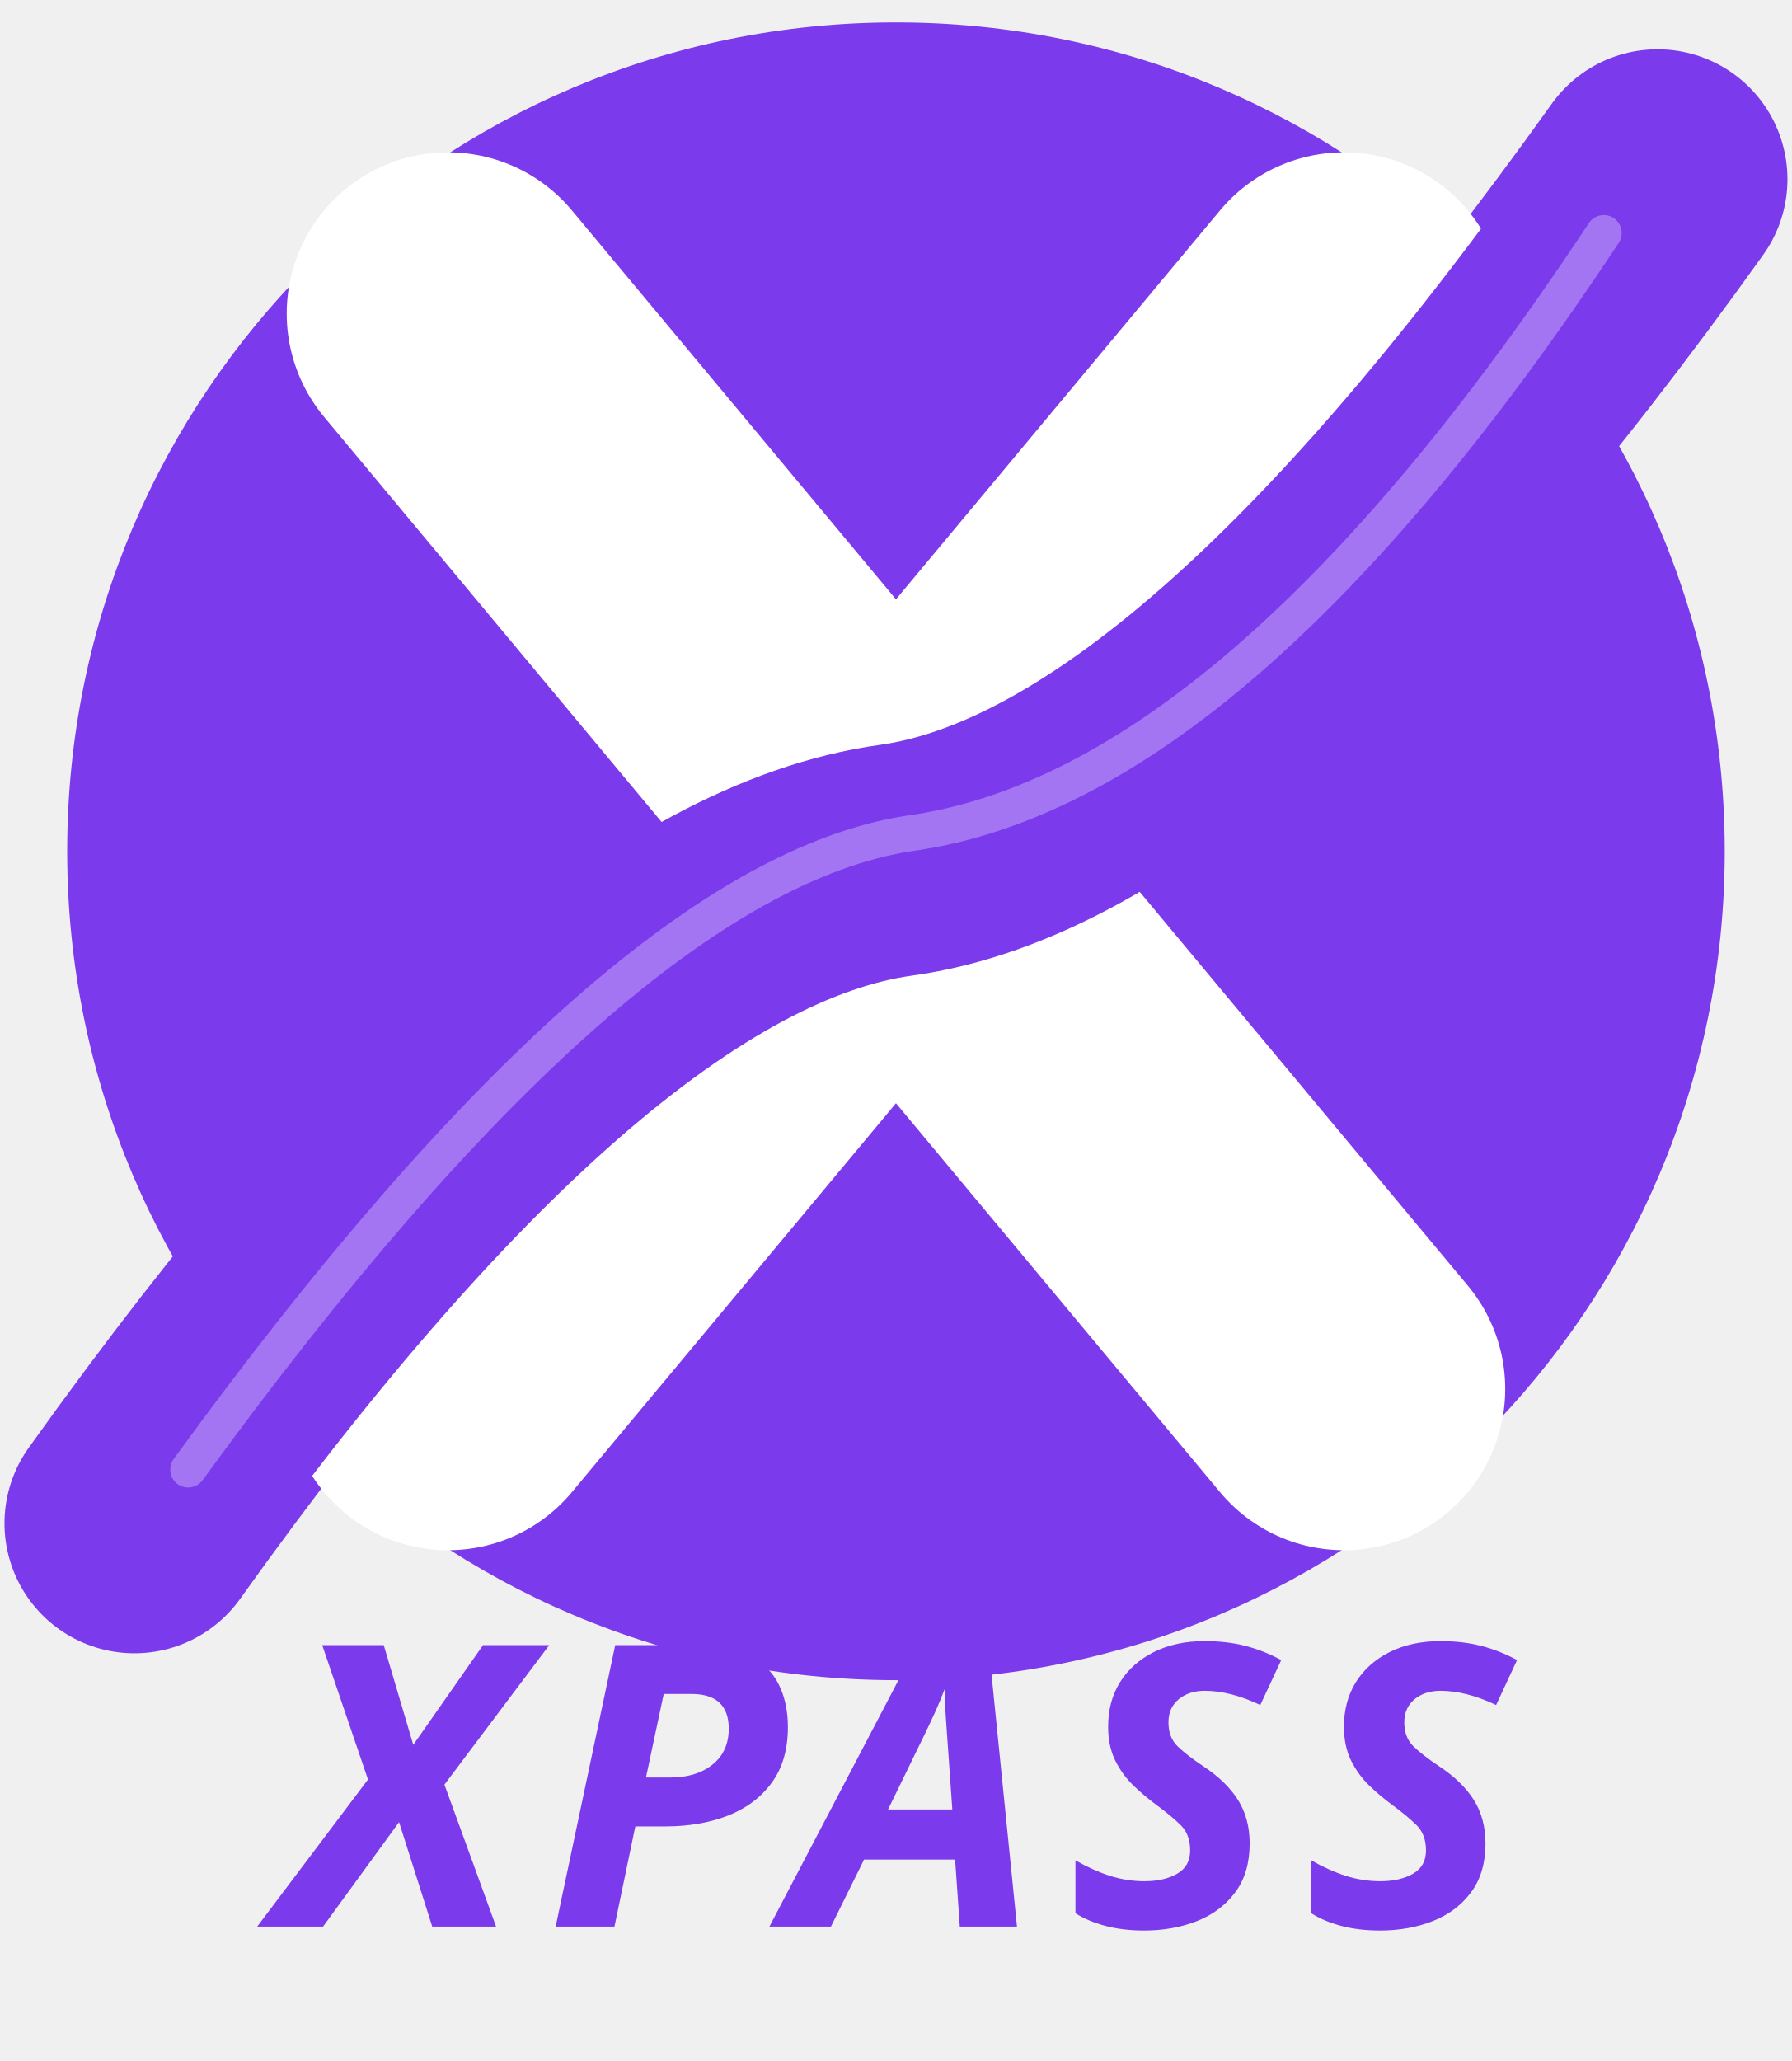
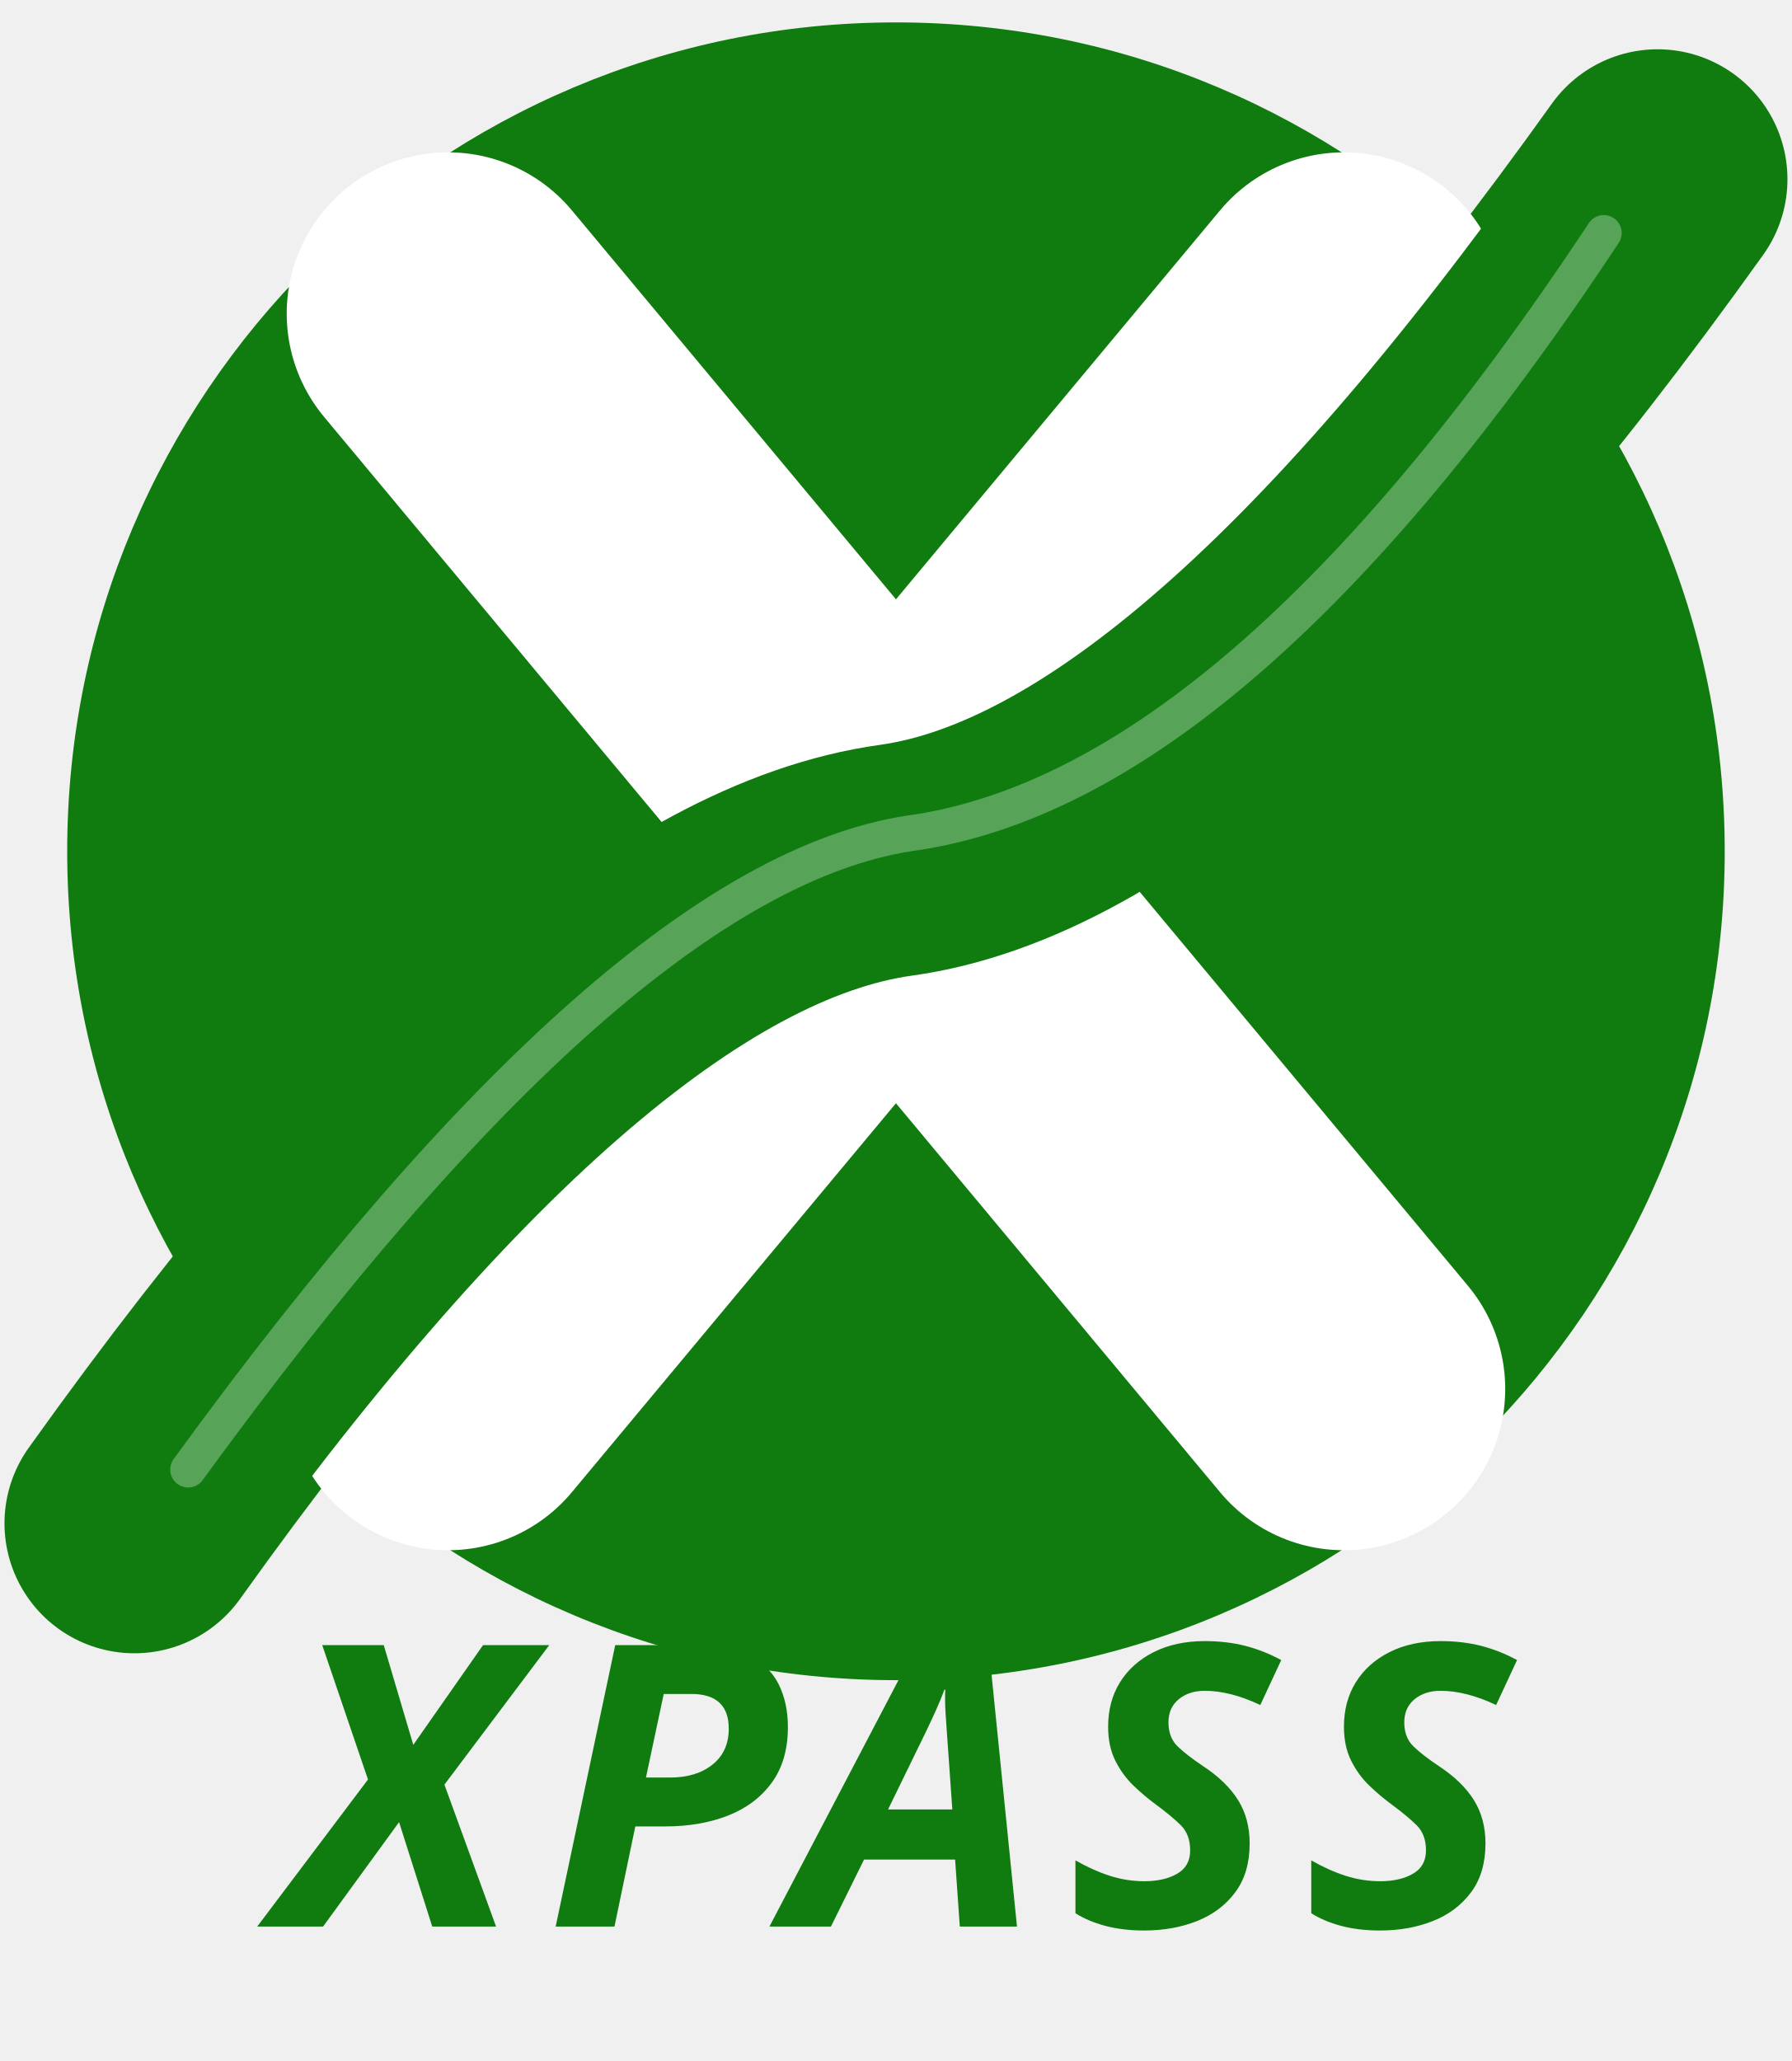
<svg xmlns="http://www.w3.org/2000/svg" viewBox="0 0 400 460" fill="none">
-   <circle cx="200" cy="190" r="185" fill="#7c3aed" />
-   <path d="M 30 340 Q 130 200 200 190 Q 270 180 370 40" stroke="#7c3aed" stroke-width="58" fill="none" stroke-linecap="round" />
+   <circle cx="200" cy="190" r="185" fill="#107C10" />
+   <path d="M 30 340 Q 130 200 200 190 Q 270 180 370 40" stroke="#107C10" stroke-width="58" fill="none" stroke-linecap="round" />
  <path d="M 38 332 Q 135 198 202 188 Q 272 178 362 48" stroke="white" stroke-width="10" fill="none" stroke-linecap="round" opacity="0.35" />
  <path d="M 100 70 L 300 310" stroke="white" stroke-width="72" stroke-linecap="round" />
  <path d="M 300 70 L 100 310" stroke="white" stroke-width="72" stroke-linecap="round" />
-   <path d="M 28 342 Q 128 202 200 192 Q 272 182 372 38" stroke="#7c3aed" stroke-width="52" fill="none" stroke-linecap="round" />
+   <path d="M 28 342 Q 128 202 200 192 Q 272 182 372 38" stroke="#107C10" stroke-width="52" fill="none" stroke-linecap="round" />
  <path d="M 42 328 Q 138 196 203 186 Q 276 176 358 52" stroke="white" stroke-width="8" fill="none" stroke-linecap="round" opacity="0.3" />
-   <text x="200" y="430" text-anchor="middle" font-family="Arial Black, Impact, sans-serif" font-size="88" font-weight="900" font-style="italic" fill="#7c3aed" letter-spacing="6">XPASS</text>
+   <text x="200" y="430" text-anchor="middle" font-family="Arial Black, Impact, sans-serif" font-size="88" font-weight="900" font-style="italic" fill="#107C10" letter-spacing="6">XPASS</text>
</svg>
